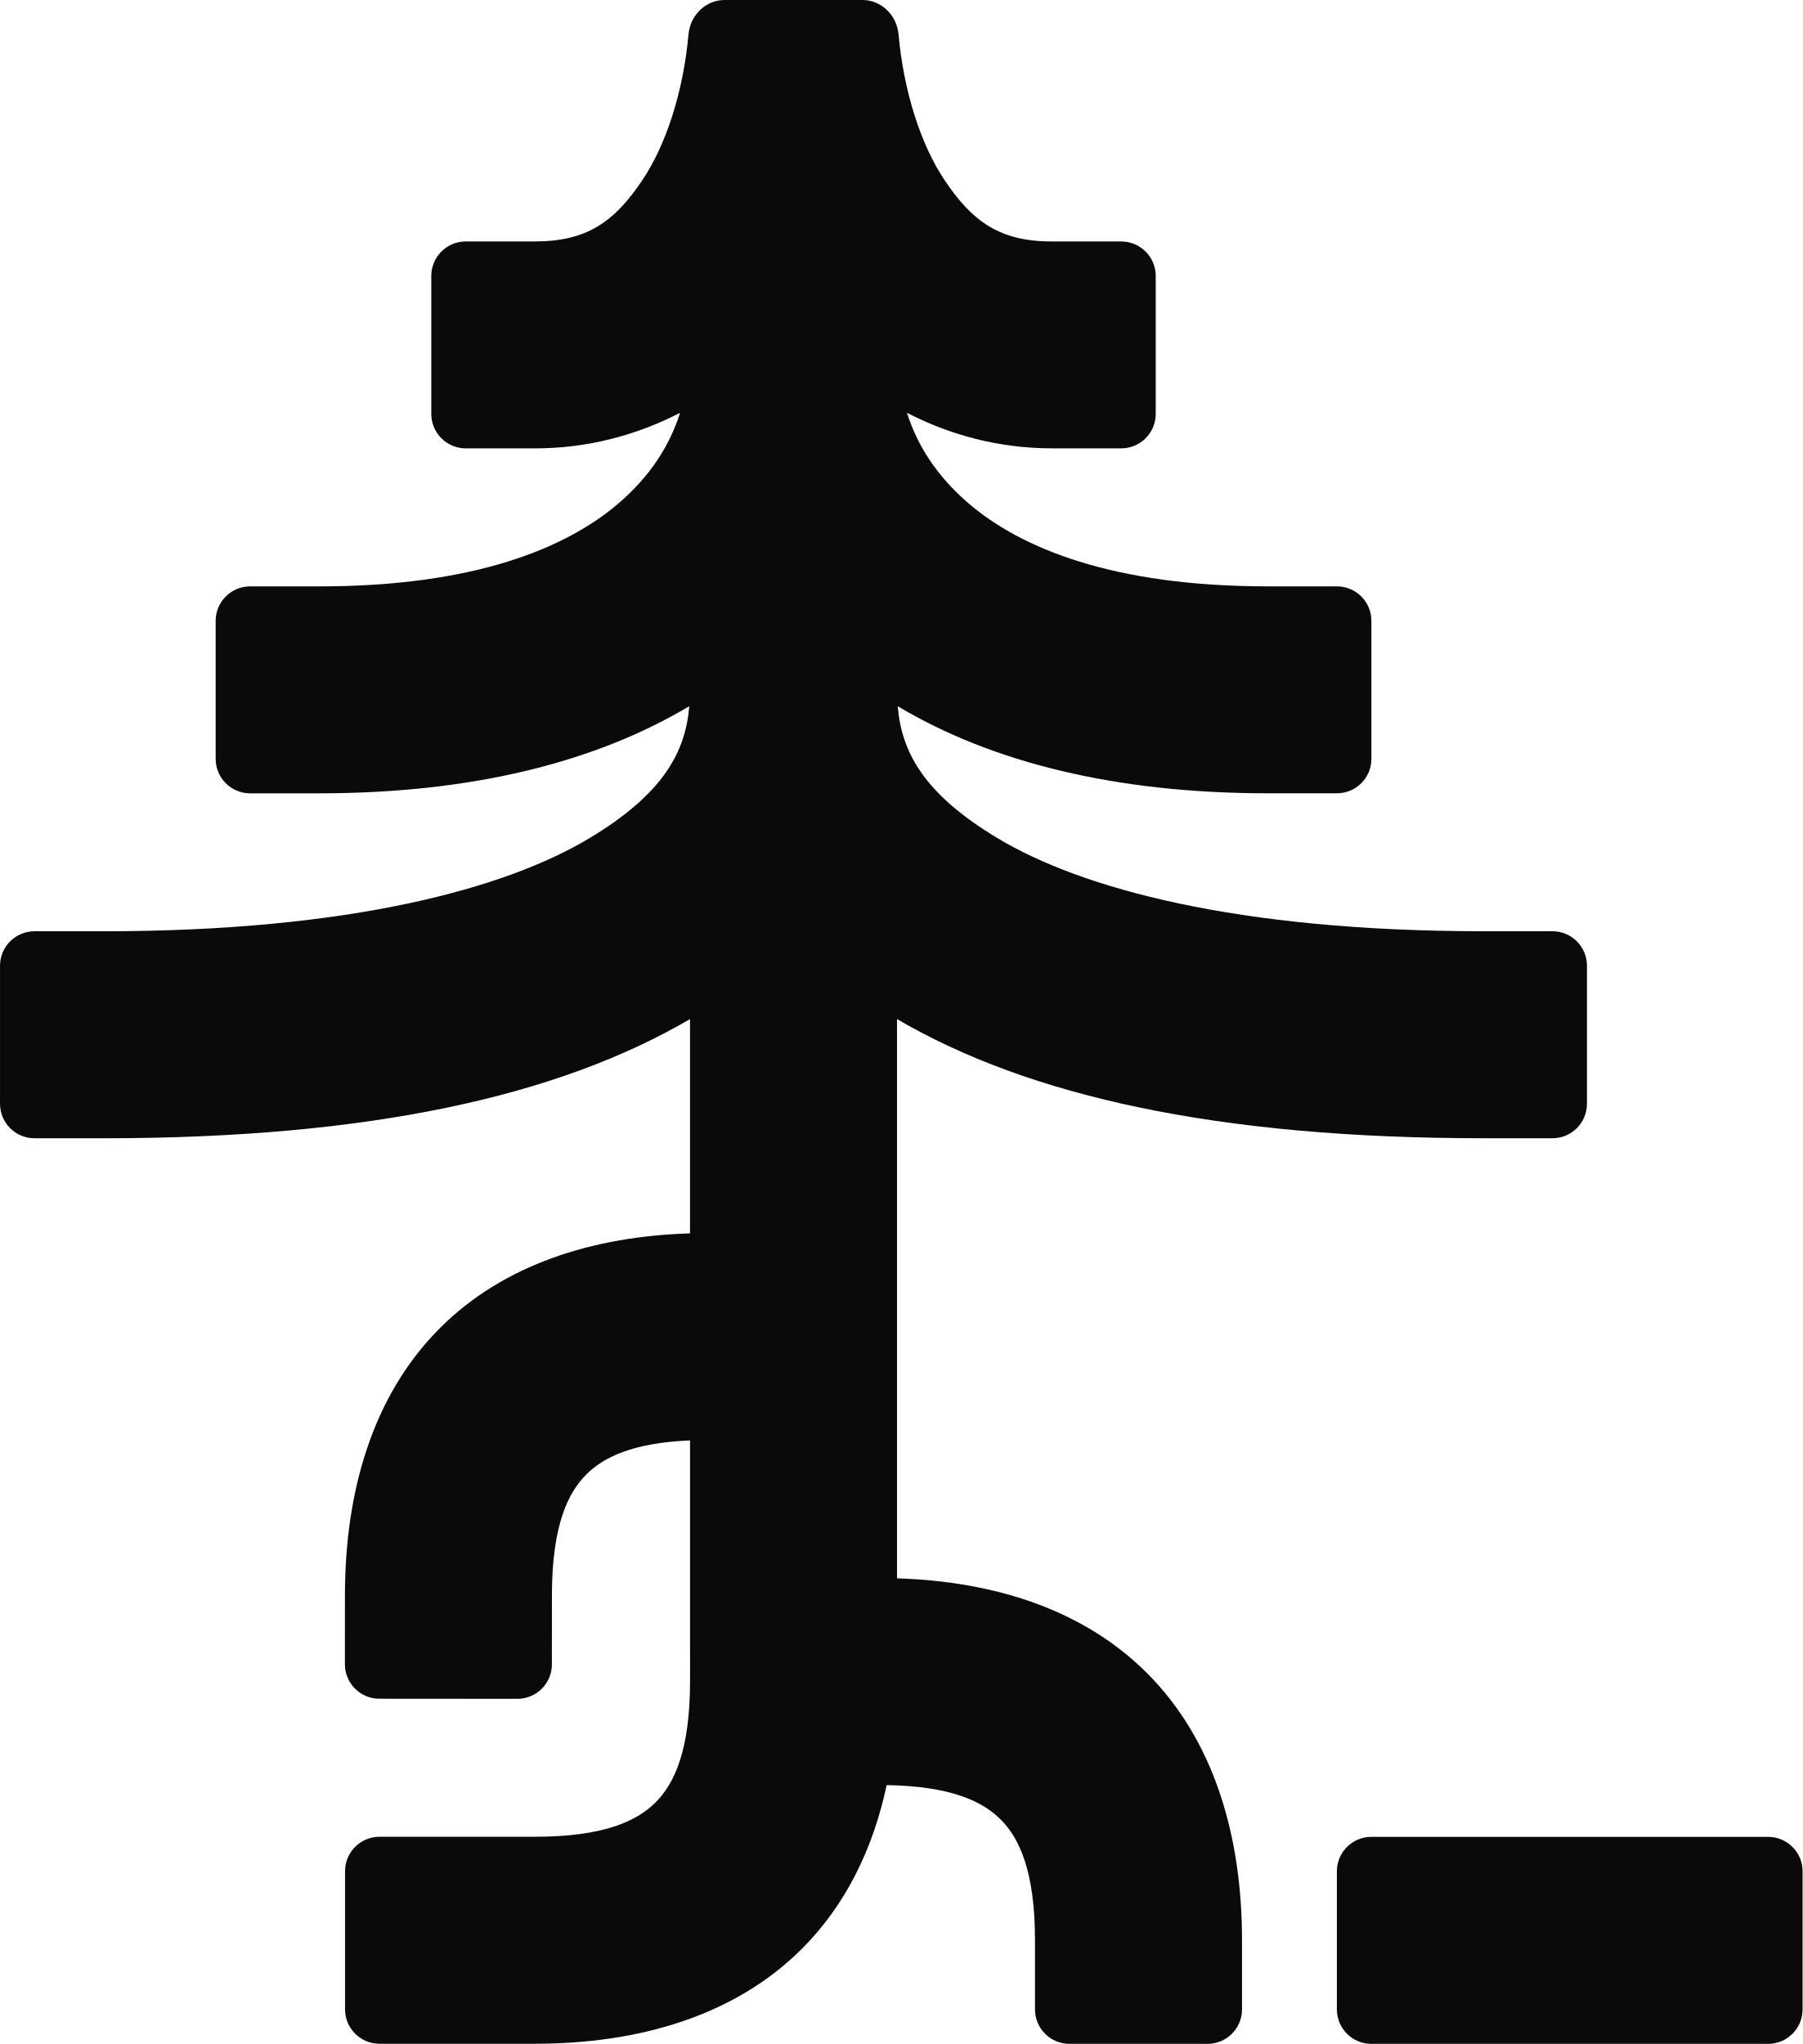
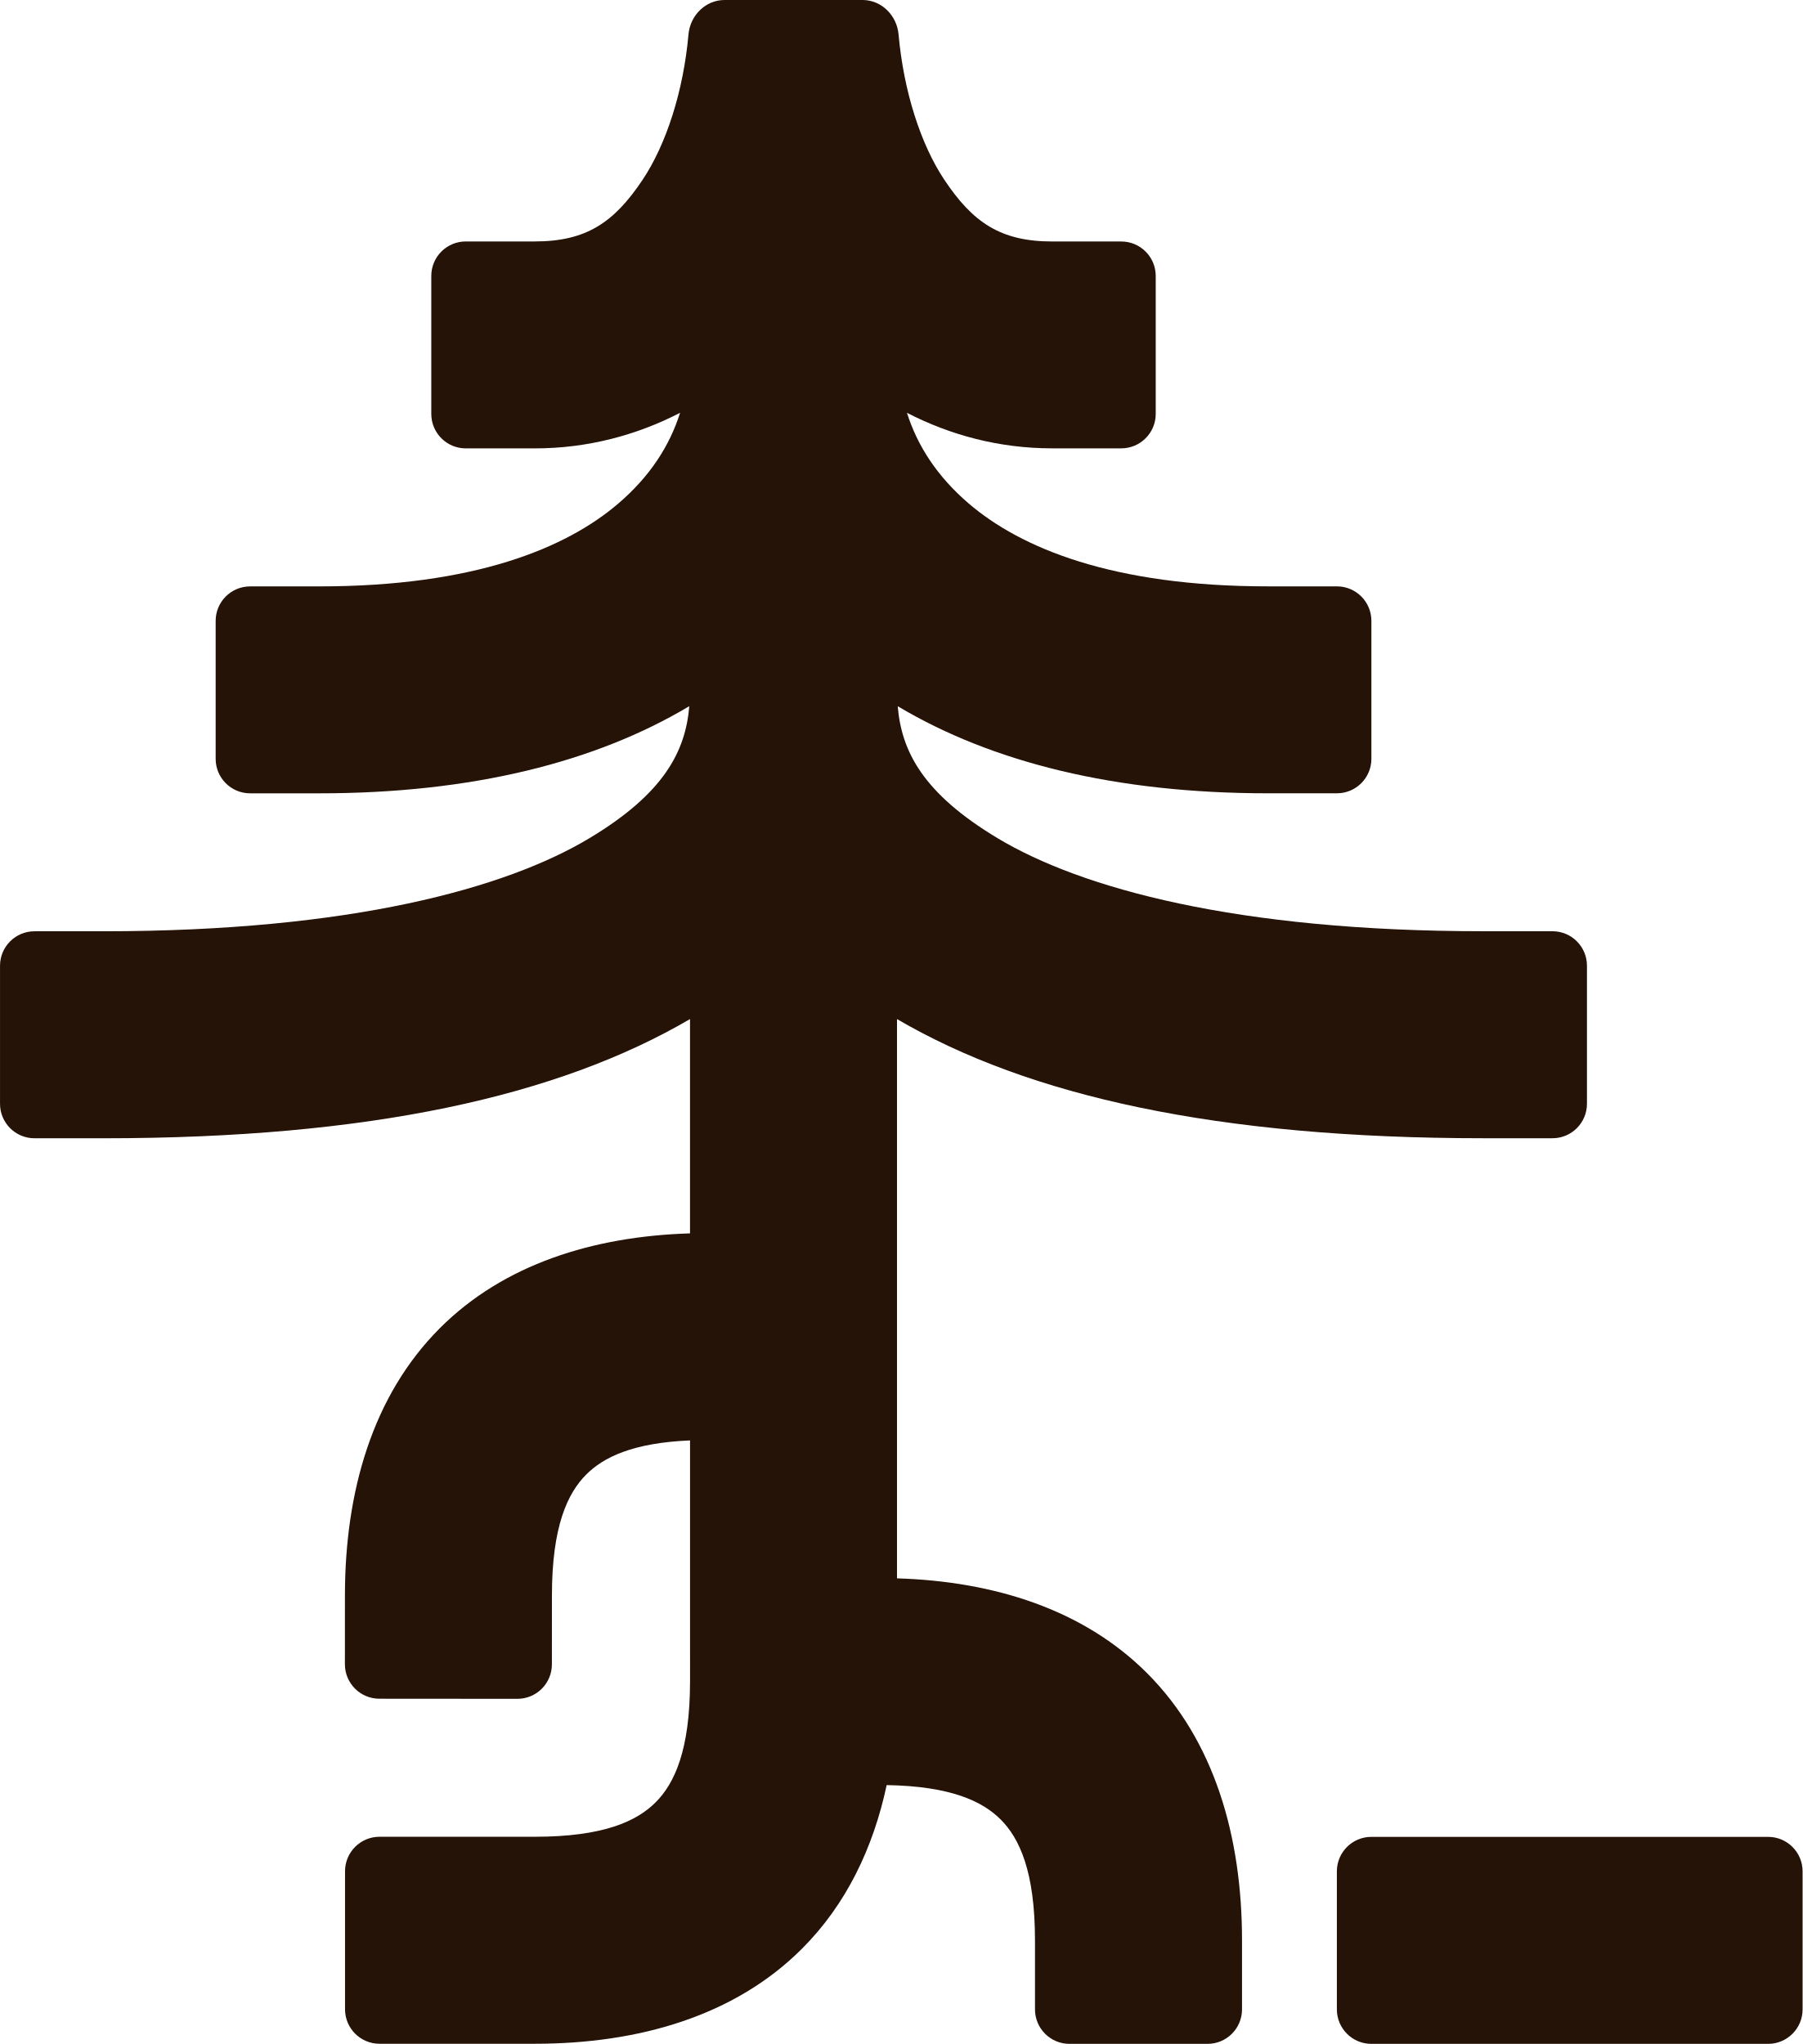
<svg xmlns="http://www.w3.org/2000/svg" width="55.298mm" height="62.711mm" viewBox="0 0 55.298 62.711" version="1.1" id="svg4217">
  <defs id="defs4214">
    </defs>
  <g id="layer1" transform="translate(-12.74237,-85.40822)">
-     <path id="path1113-4" style="color:#000000;fill:#0a0a0a;stroke-linecap:square;-inkscape-stroke:none" d="m 33.863,86.465 c -0.155,1.737 -0.68,3.368 -1.406,4.457 -0.872,1.307 -1.725,1.894 -3.31,1.894 h -2.116 a 1.058,1.058 135 0 0 -1.058,1.058 v 4.233 a 1.058,1.058 45 0 0 1.058,1.058 h 2.116 c 1.631,0 3.134,-0.409 4.459,-1.092 -0.324,1.019 -0.925,1.952 -1.895,2.783 -1.597,1.369 -4.417,2.543 -9.178,2.543 h -2.117 a 1.058,1.058 135 0 0 -1.058,1.058 l 0,4.233 a 1.058,1.058 45 0 0 1.058,1.058 h 2.117 c 4.676,0 8.471,-0.951 11.355,-2.674 -0.116,1.391 -0.78,2.681 -3.068,4.053 -2.56,1.536 -7.319,2.853 -14.902,2.853 h -2.117 a 1.058,1.058 135 0 0 -1.058,1.058 v 4.235 a 1.058,1.058 45 0 0 1.058,1.058 l 2.117,0 c 8.171,0 13.945,-1.29 17.992,-3.657 v 6.575 c -2.974,0.09 -5.716,0.95 -7.672,2.906 -2.071,2.071 -2.912,5.021 -2.914,8.195 l -0.001,2.117 a 1.058,1.058 45.037 0 0 1.058,1.059 l 4.233,0.003 a 1.058,1.058 135.037 0 0 1.059,-1.058 l 0.001,-2.117 c 0.001,-2.118 0.48,-3.135 1.055,-3.709 0.524,-0.524 1.419,-0.97 3.182,-1.044 v 3.429 3.176 h 5.17e-4 l -5.17e-4,0.791 c -0.001,2.118 -0.482,3.134 -1.057,3.709 -0.575,0.575 -1.59,1.055 -3.709,1.055 h -2.643 -2.117 a 1.058,1.058 135 0 0 -1.058,1.058 v 4.235 a 1.058,1.058 45 0 0 1.058,1.058 h 2.117 2.643 c 3.176,0 6.128,-0.844 8.2,-2.916 1.357,-1.357 2.186,-3.092 2.598,-5.02 1.973,0.032 2.943,0.5 3.497,1.055 0.575,0.575 1.053,1.591 1.053,3.709 v 2.117 a 1.058,1.058 45 0 0 1.058,1.058 h 4.235 a 1.058,1.058 135 0 0 1.058,-1.058 v -2.117 c 0,-3.176 -0.843,-6.128 -2.914,-8.2 -1.956,-1.956 -4.697,-2.816 -7.668,-2.907 v -0.009 h -0.002 v -0.795 -16.355 c 4.047,2.366 9.821,3.656 17.992,3.656 h 2.116 a 1.058,1.058 135 0 0 1.058,-1.058 v -4.235 a 1.058,1.058 45 0 0 -1.058,-1.058 h -2.116 c -7.585,0 -12.344,-1.317 -14.904,-2.853 -2.286,-1.372 -2.95,-2.661 -3.066,-4.051 2.885,1.722 6.679,2.672 11.355,2.672 h 2.118 a 1.058,1.058 135 0 0 1.058,-1.058 v -4.233 a 1.058,1.058 45 0 0 -1.058,-1.058 l -2.118,0 c -4.762,0 -7.581,-1.174 -9.178,-2.543 -0.969,-0.831 -1.57,-1.764 -1.894,-2.782 1.324,0.683 2.826,1.091 4.457,1.091 h 2.117 a 1.058,1.058 135 0 0 1.058,-1.058 V 93.875 a 1.058,1.058 45 0 0 -1.058,-1.058 h -2.117 c -1.587,0 -2.439,-0.586 -3.31,-1.893 -0.726,-1.088 -1.249,-2.721 -1.404,-4.459 -0.052,-0.582 -0.521,-1.057 -1.106,-1.057 l -4.233,2.4e-4 c -0.585,3.3e-5 -1.054,0.475 -1.106,1.057 z m 19.891,56.357 v 4.235 a 1.058,1.058 45 0 0 1.058,1.058 h 2.116 7.938 2.117 a 1.058,1.058 135 0 0 1.058,-1.058 v -4.235 a 1.058,1.058 45 0 0 -1.058,-1.058 h -2.117 -7.938 -2.116 a 1.058,1.058 135 0 0 -1.058,1.058 z" />
+     <path id="path1113-4" style="color:#261307;fill:#261307;stroke-linecap:square;-inkscape-stroke:none" d="m 33.863,86.465 c -0.155,1.737 -0.68,3.368 -1.406,4.457 -0.872,1.307 -1.725,1.894 -3.31,1.894 h -2.116 a 1.058,1.058 135 0 0 -1.058,1.058 v 4.233 a 1.058,1.058 45 0 0 1.058,1.058 h 2.116 c 1.631,0 3.134,-0.409 4.459,-1.092 -0.324,1.019 -0.925,1.952 -1.895,2.783 -1.597,1.369 -4.417,2.543 -9.178,2.543 h -2.117 a 1.058,1.058 135 0 0 -1.058,1.058 l 0,4.233 a 1.058,1.058 45 0 0 1.058,1.058 h 2.117 c 4.676,0 8.471,-0.951 11.355,-2.674 -0.116,1.391 -0.78,2.681 -3.068,4.053 -2.56,1.536 -7.319,2.853 -14.902,2.853 h -2.117 a 1.058,1.058 135 0 0 -1.058,1.058 v 4.235 a 1.058,1.058 45 0 0 1.058,1.058 l 2.117,0 c 8.171,0 13.945,-1.29 17.992,-3.657 v 6.575 c -2.974,0.09 -5.716,0.95 -7.672,2.906 -2.071,2.071 -2.912,5.021 -2.914,8.195 l -0.001,2.117 a 1.058,1.058 45.037 0 0 1.058,1.059 l 4.233,0.003 a 1.058,1.058 135.037 0 0 1.059,-1.058 l 0.001,-2.117 c 0.001,-2.118 0.48,-3.135 1.055,-3.709 0.524,-0.524 1.419,-0.97 3.182,-1.044 v 3.429 3.176 h 5.17e-4 l -5.17e-4,0.791 c -0.001,2.118 -0.482,3.134 -1.057,3.709 -0.575,0.575 -1.59,1.055 -3.709,1.055 h -2.643 -2.117 a 1.058,1.058 135 0 0 -1.058,1.058 v 4.235 a 1.058,1.058 45 0 0 1.058,1.058 h 2.117 2.643 c 3.176,0 6.128,-0.844 8.2,-2.916 1.357,-1.357 2.186,-3.092 2.598,-5.02 1.973,0.032 2.943,0.5 3.497,1.055 0.575,0.575 1.053,1.591 1.053,3.709 v 2.117 a 1.058,1.058 45 0 0 1.058,1.058 h 4.235 a 1.058,1.058 135 0 0 1.058,-1.058 v -2.117 c 0,-3.176 -0.843,-6.128 -2.914,-8.2 -1.956,-1.956 -4.697,-2.816 -7.668,-2.907 v -0.009 h -0.002 v -0.795 -16.355 c 4.047,2.366 9.821,3.656 17.992,3.656 h 2.116 a 1.058,1.058 135 0 0 1.058,-1.058 v -4.235 a 1.058,1.058 45 0 0 -1.058,-1.058 h -2.116 c -7.585,0 -12.344,-1.317 -14.904,-2.853 -2.286,-1.372 -2.95,-2.661 -3.066,-4.051 2.885,1.722 6.679,2.672 11.355,2.672 h 2.118 a 1.058,1.058 135 0 0 1.058,-1.058 v -4.233 a 1.058,1.058 45 0 0 -1.058,-1.058 l -2.118,0 c -4.762,0 -7.581,-1.174 -9.178,-2.543 -0.969,-0.831 -1.57,-1.764 -1.894,-2.782 1.324,0.683 2.826,1.091 4.457,1.091 h 2.117 a 1.058,1.058 135 0 0 1.058,-1.058 V 93.875 a 1.058,1.058 45 0 0 -1.058,-1.058 h -2.117 c -1.587,0 -2.439,-0.586 -3.31,-1.893 -0.726,-1.088 -1.249,-2.721 -1.404,-4.459 -0.052,-0.582 -0.521,-1.057 -1.106,-1.057 l -4.233,2.4e-4 c -0.585,3.3e-5 -1.054,0.475 -1.106,1.057 z m 19.891,56.357 v 4.235 a 1.058,1.058 45 0 0 1.058,1.058 h 2.116 7.938 2.117 a 1.058,1.058 135 0 0 1.058,-1.058 v -4.235 a 1.058,1.058 45 0 0 -1.058,-1.058 h -2.117 -7.938 -2.116 a 1.058,1.058 135 0 0 -1.058,1.058 z" />
  </g>
</svg>
